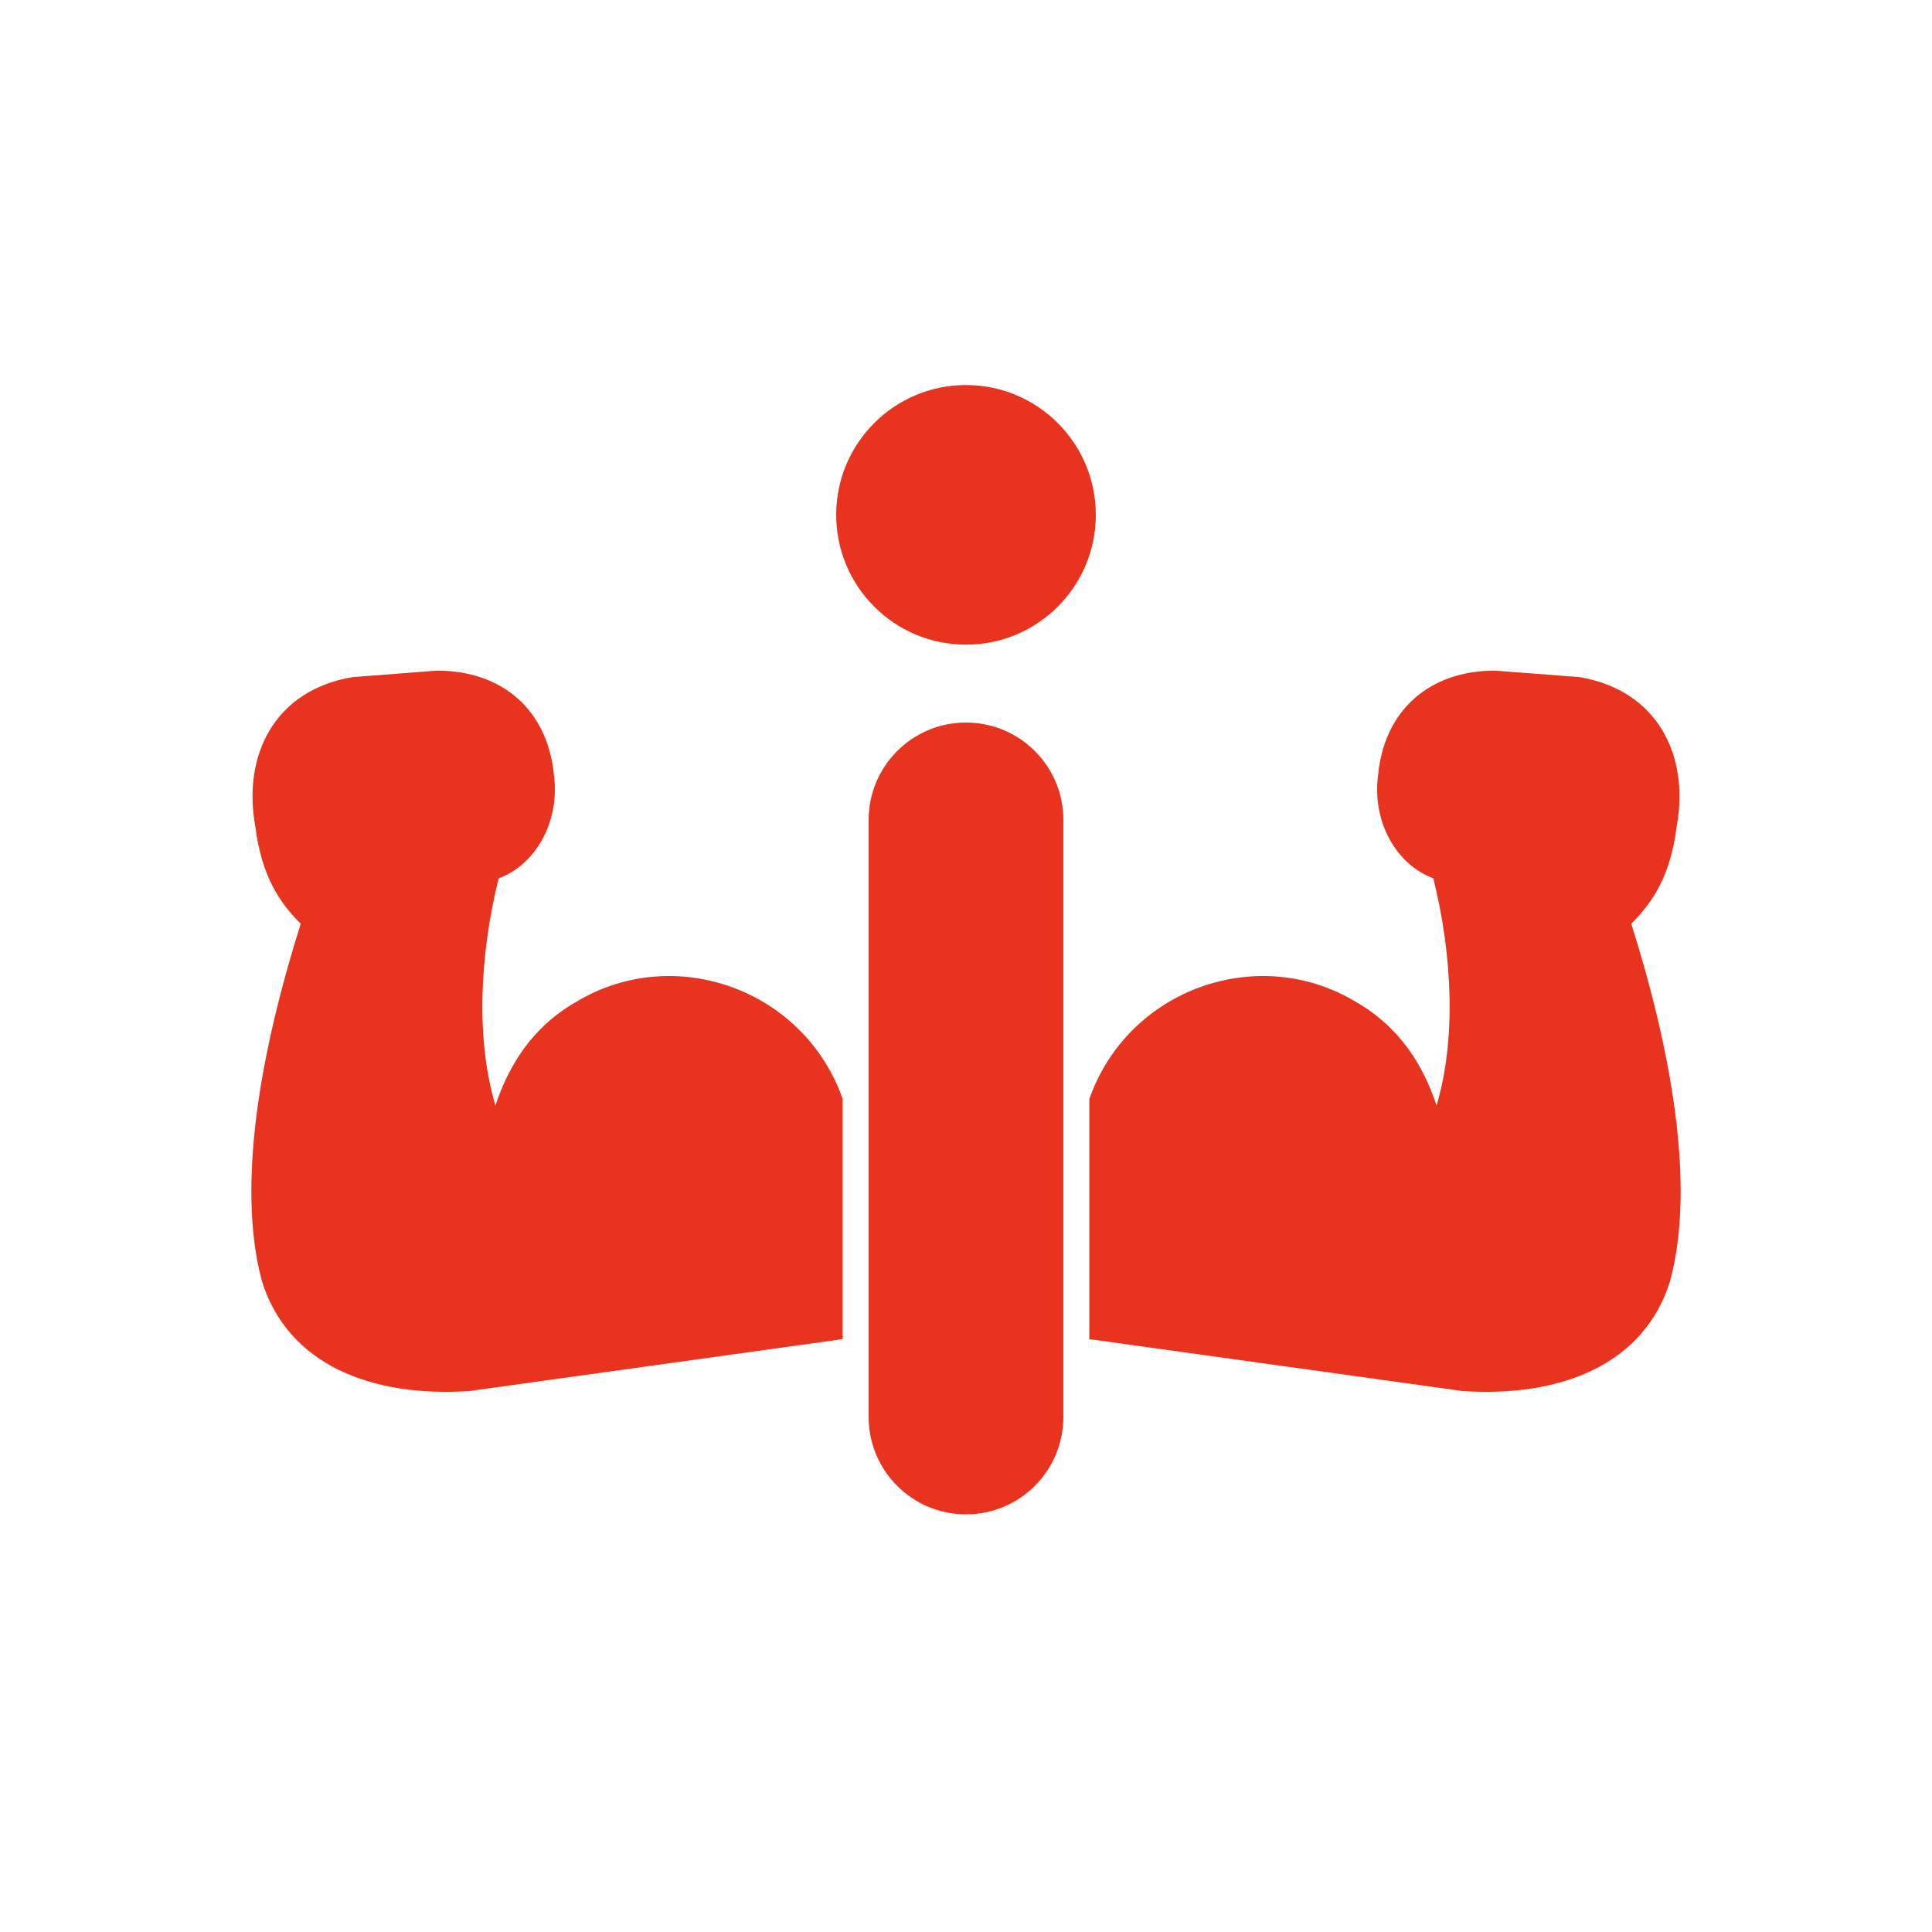
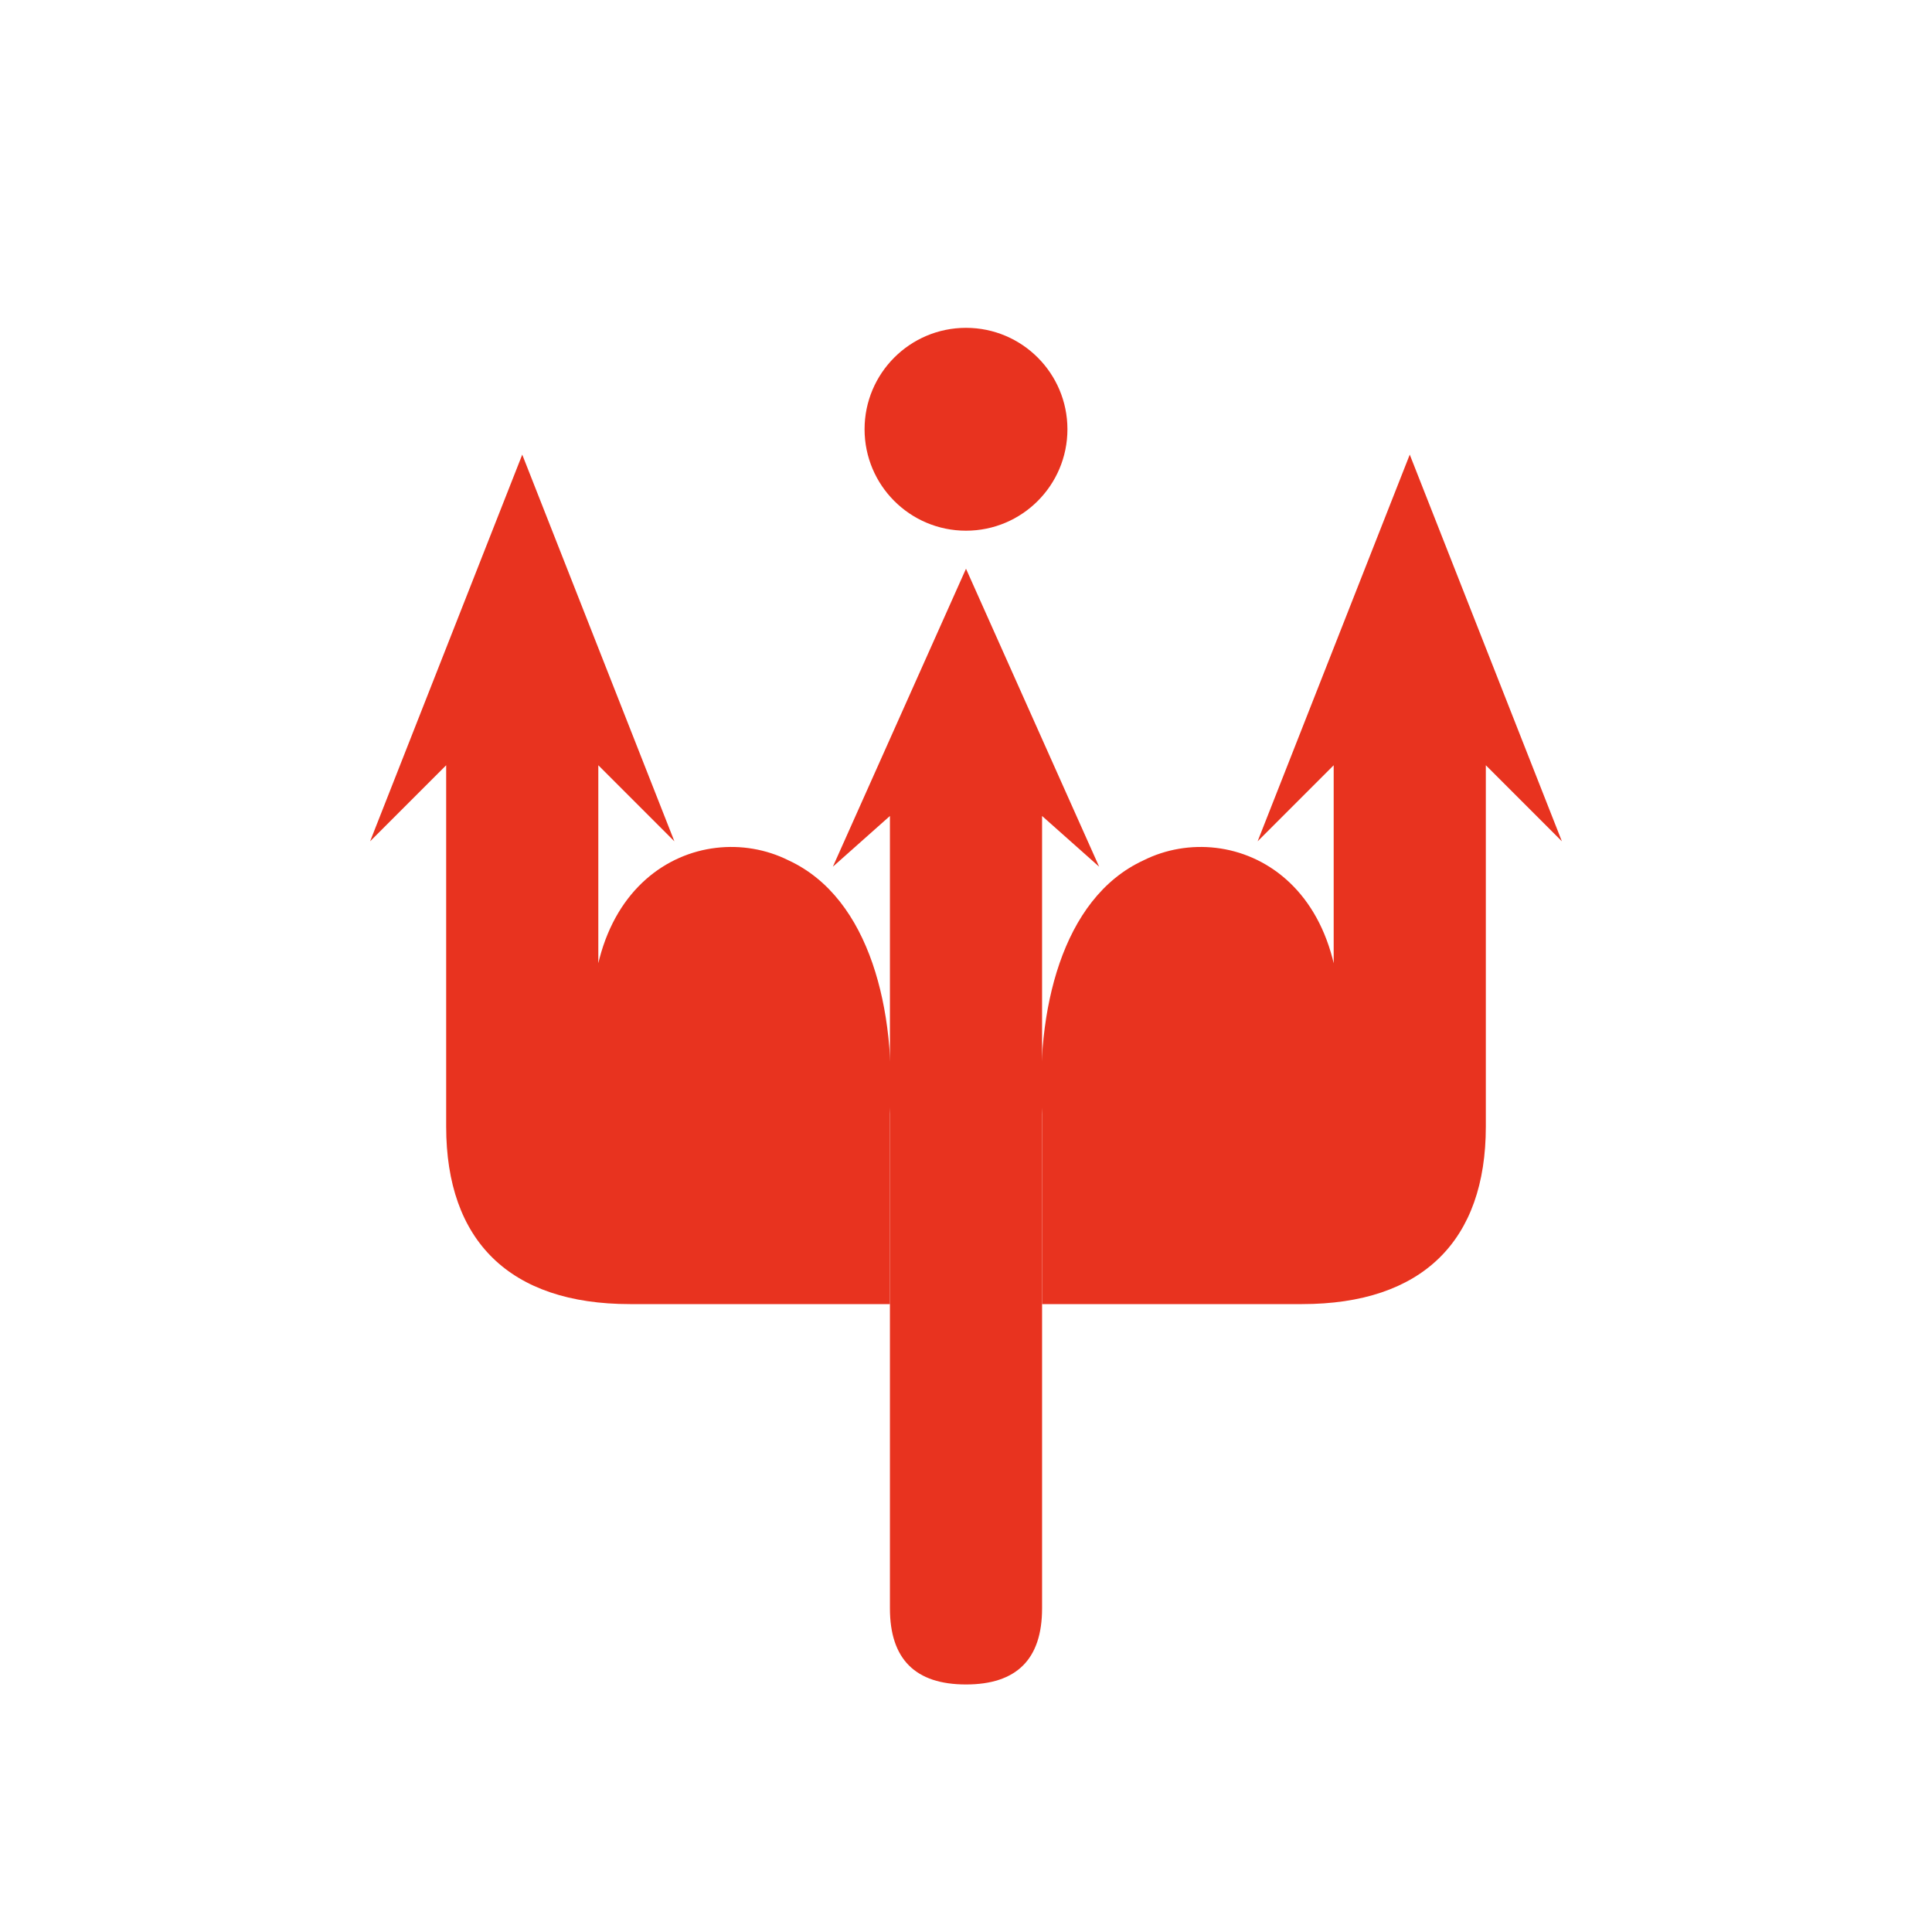
<svg xmlns="http://www.w3.org/2000/svg" viewBox="0 0 512 512">
  <rect width="512" height="512" fill="#ffffff" />
  <defs>
-     <path id="arm" d="M218 296              C 206 262 166 248 136 266              C 122 274 115 286 111 298              C 105 278 106 252 112 228              C 123 224 131 211 129 196              C 127 176 113 164 93 164              L 67 166              C 43 170 33 190 37 212              C 39 228 45 236 51 242              C 39 280 31 322 39 352              C 47 378 73 388 103 386              L 218 370 Z" />
+     <path id="arm" d="M232 360       L 150 360       C 112 360 92 340 92 304       L 92 190       L 68 214       L 116 92       L 164 214       L 140 190       L 140 292       C 128 226 172 206 200 220 C 226 232 234 268 232 300 Z" />
  </defs>
-   <g fill="#e8331f" transform="translate(256 262) scale(0.86) translate(-256 -262)">
-     <circle cx="256" cy="116" r="40" />
-     <rect x="226" y="180" width="60" height="244" rx="30" />
+   <g fill="#e8331f" transform="translate(256 270) scale(0.84) translate(-256 -270)">
+     <circle cx="256" cy="84" r="32" />
+     <path d="M256 128 L 298 222 L 280 206 L 280 456 Q 280 480 256 480 Q 232 480 232 456 L 232 206 L 214 222 Z" />
    <use href="#arm" />
    <use href="#arm" transform="translate(512 0) scale(-1 1)" />
  </g>
</svg>
